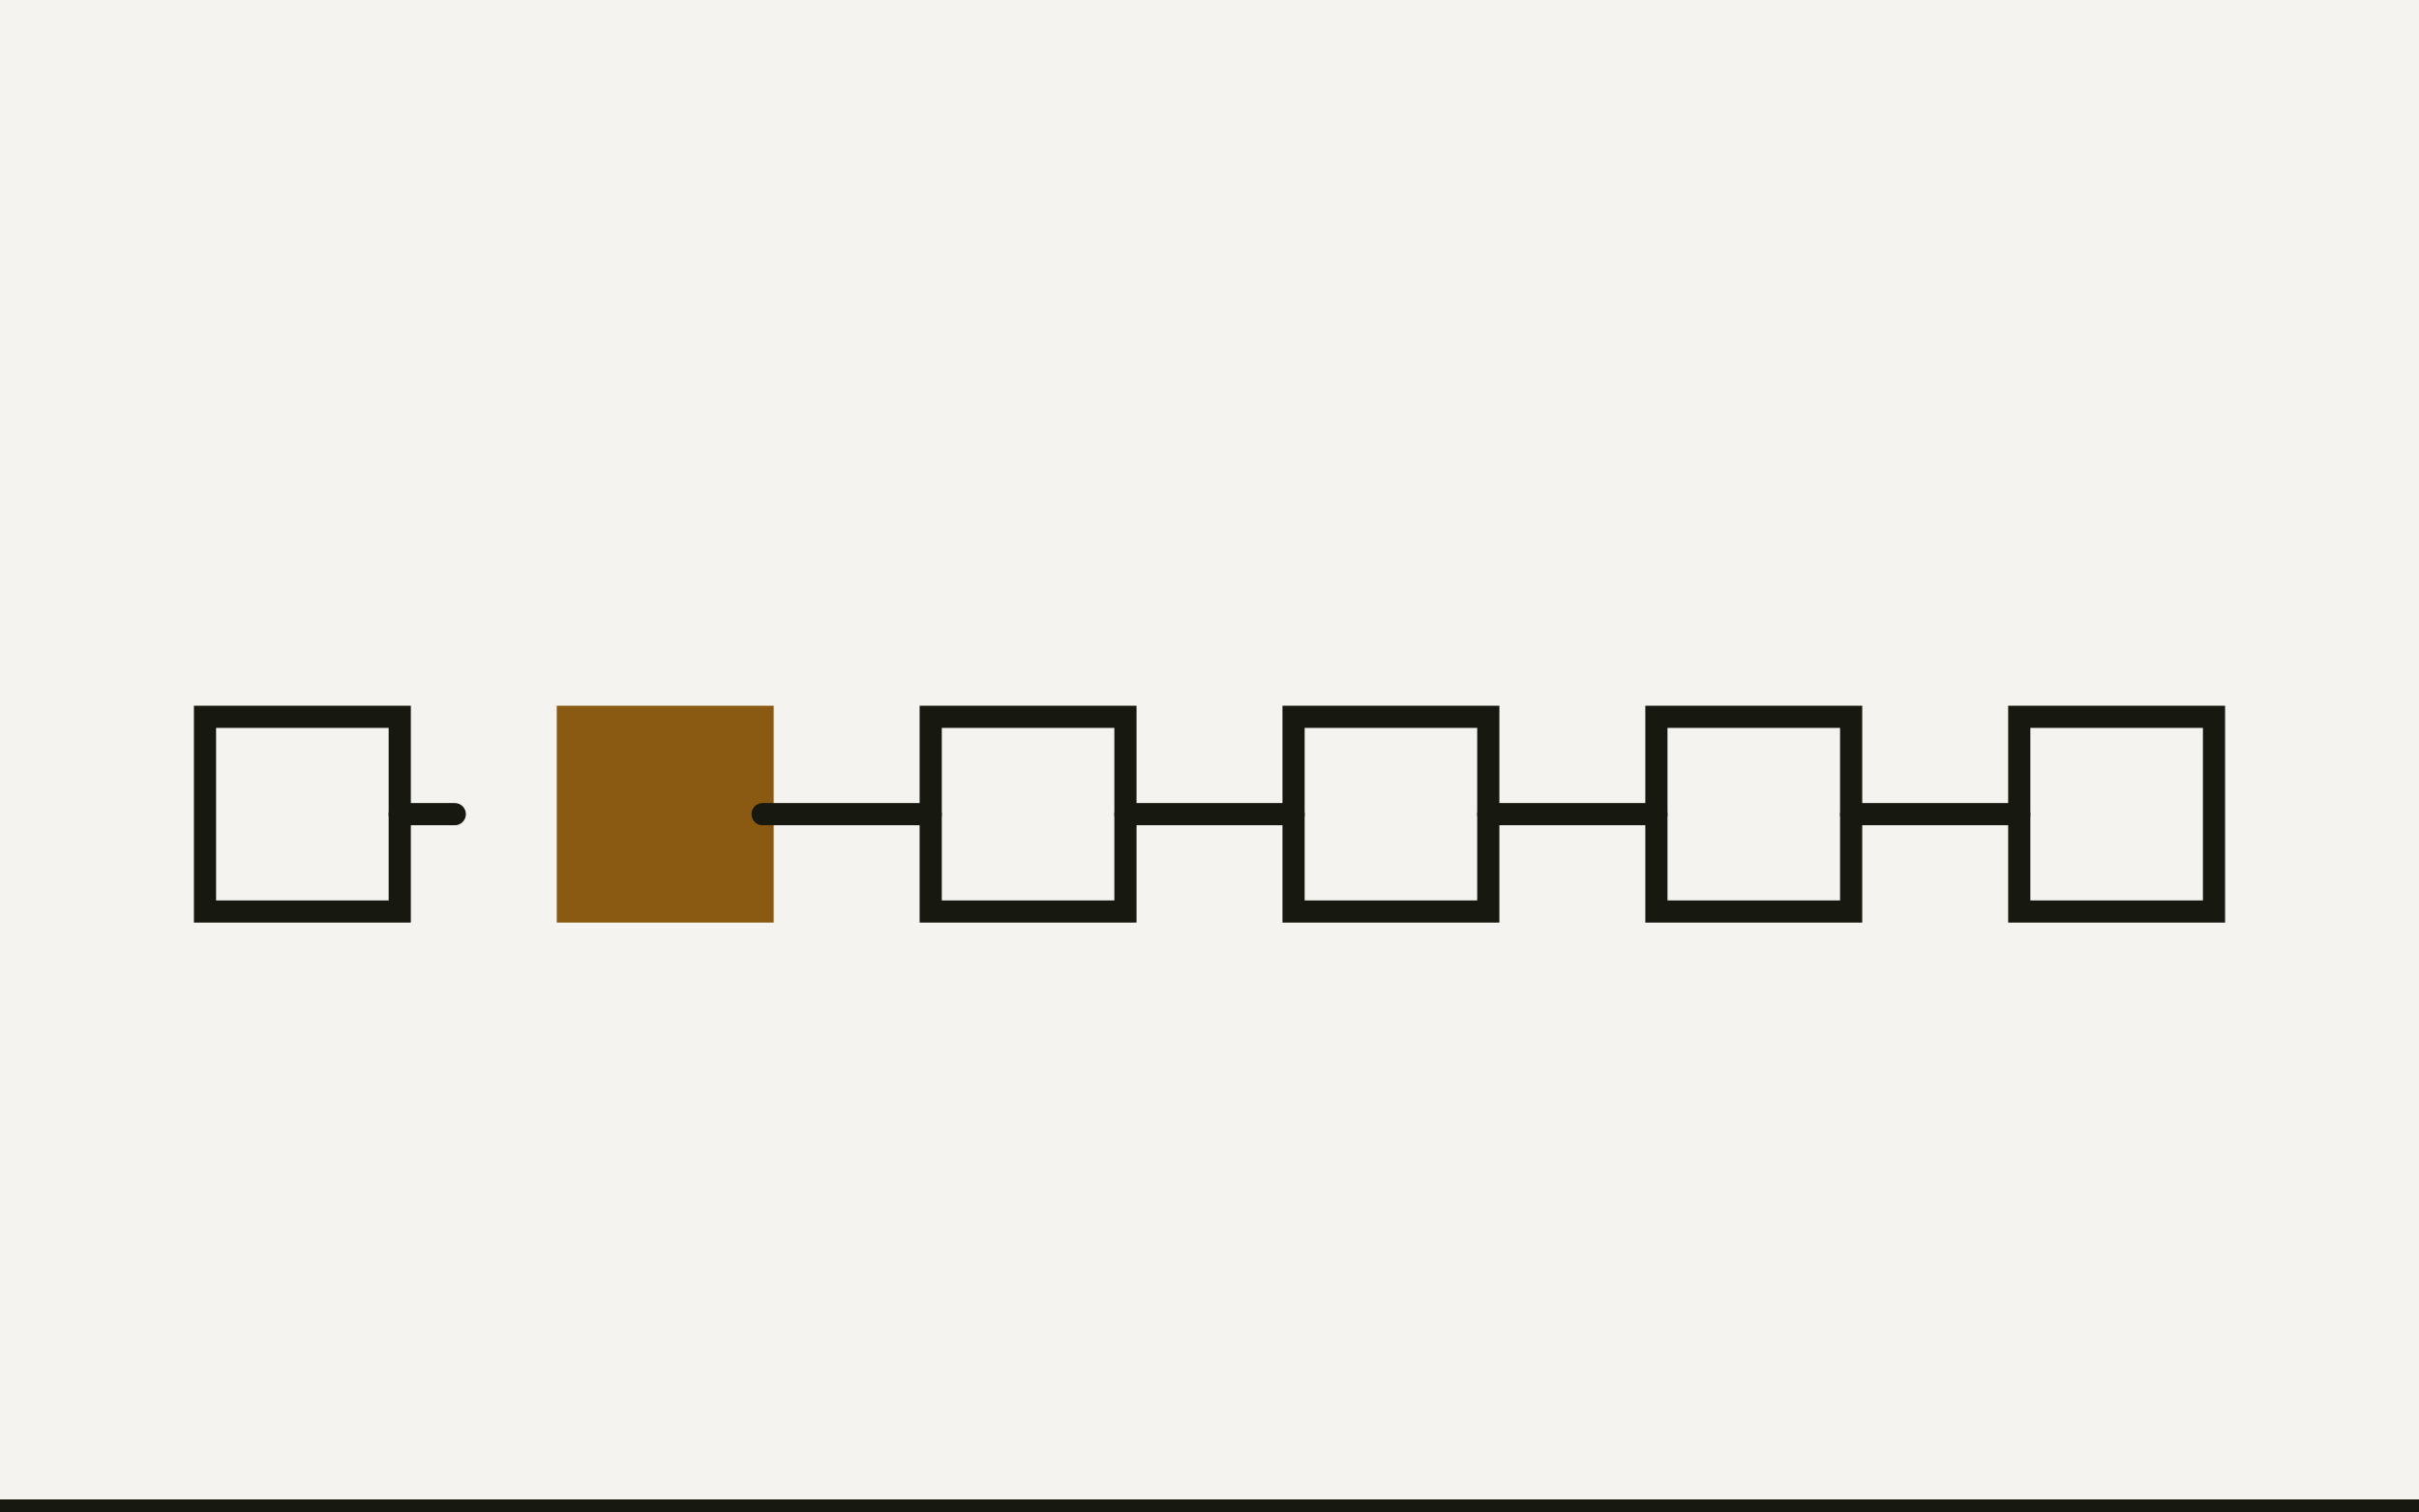
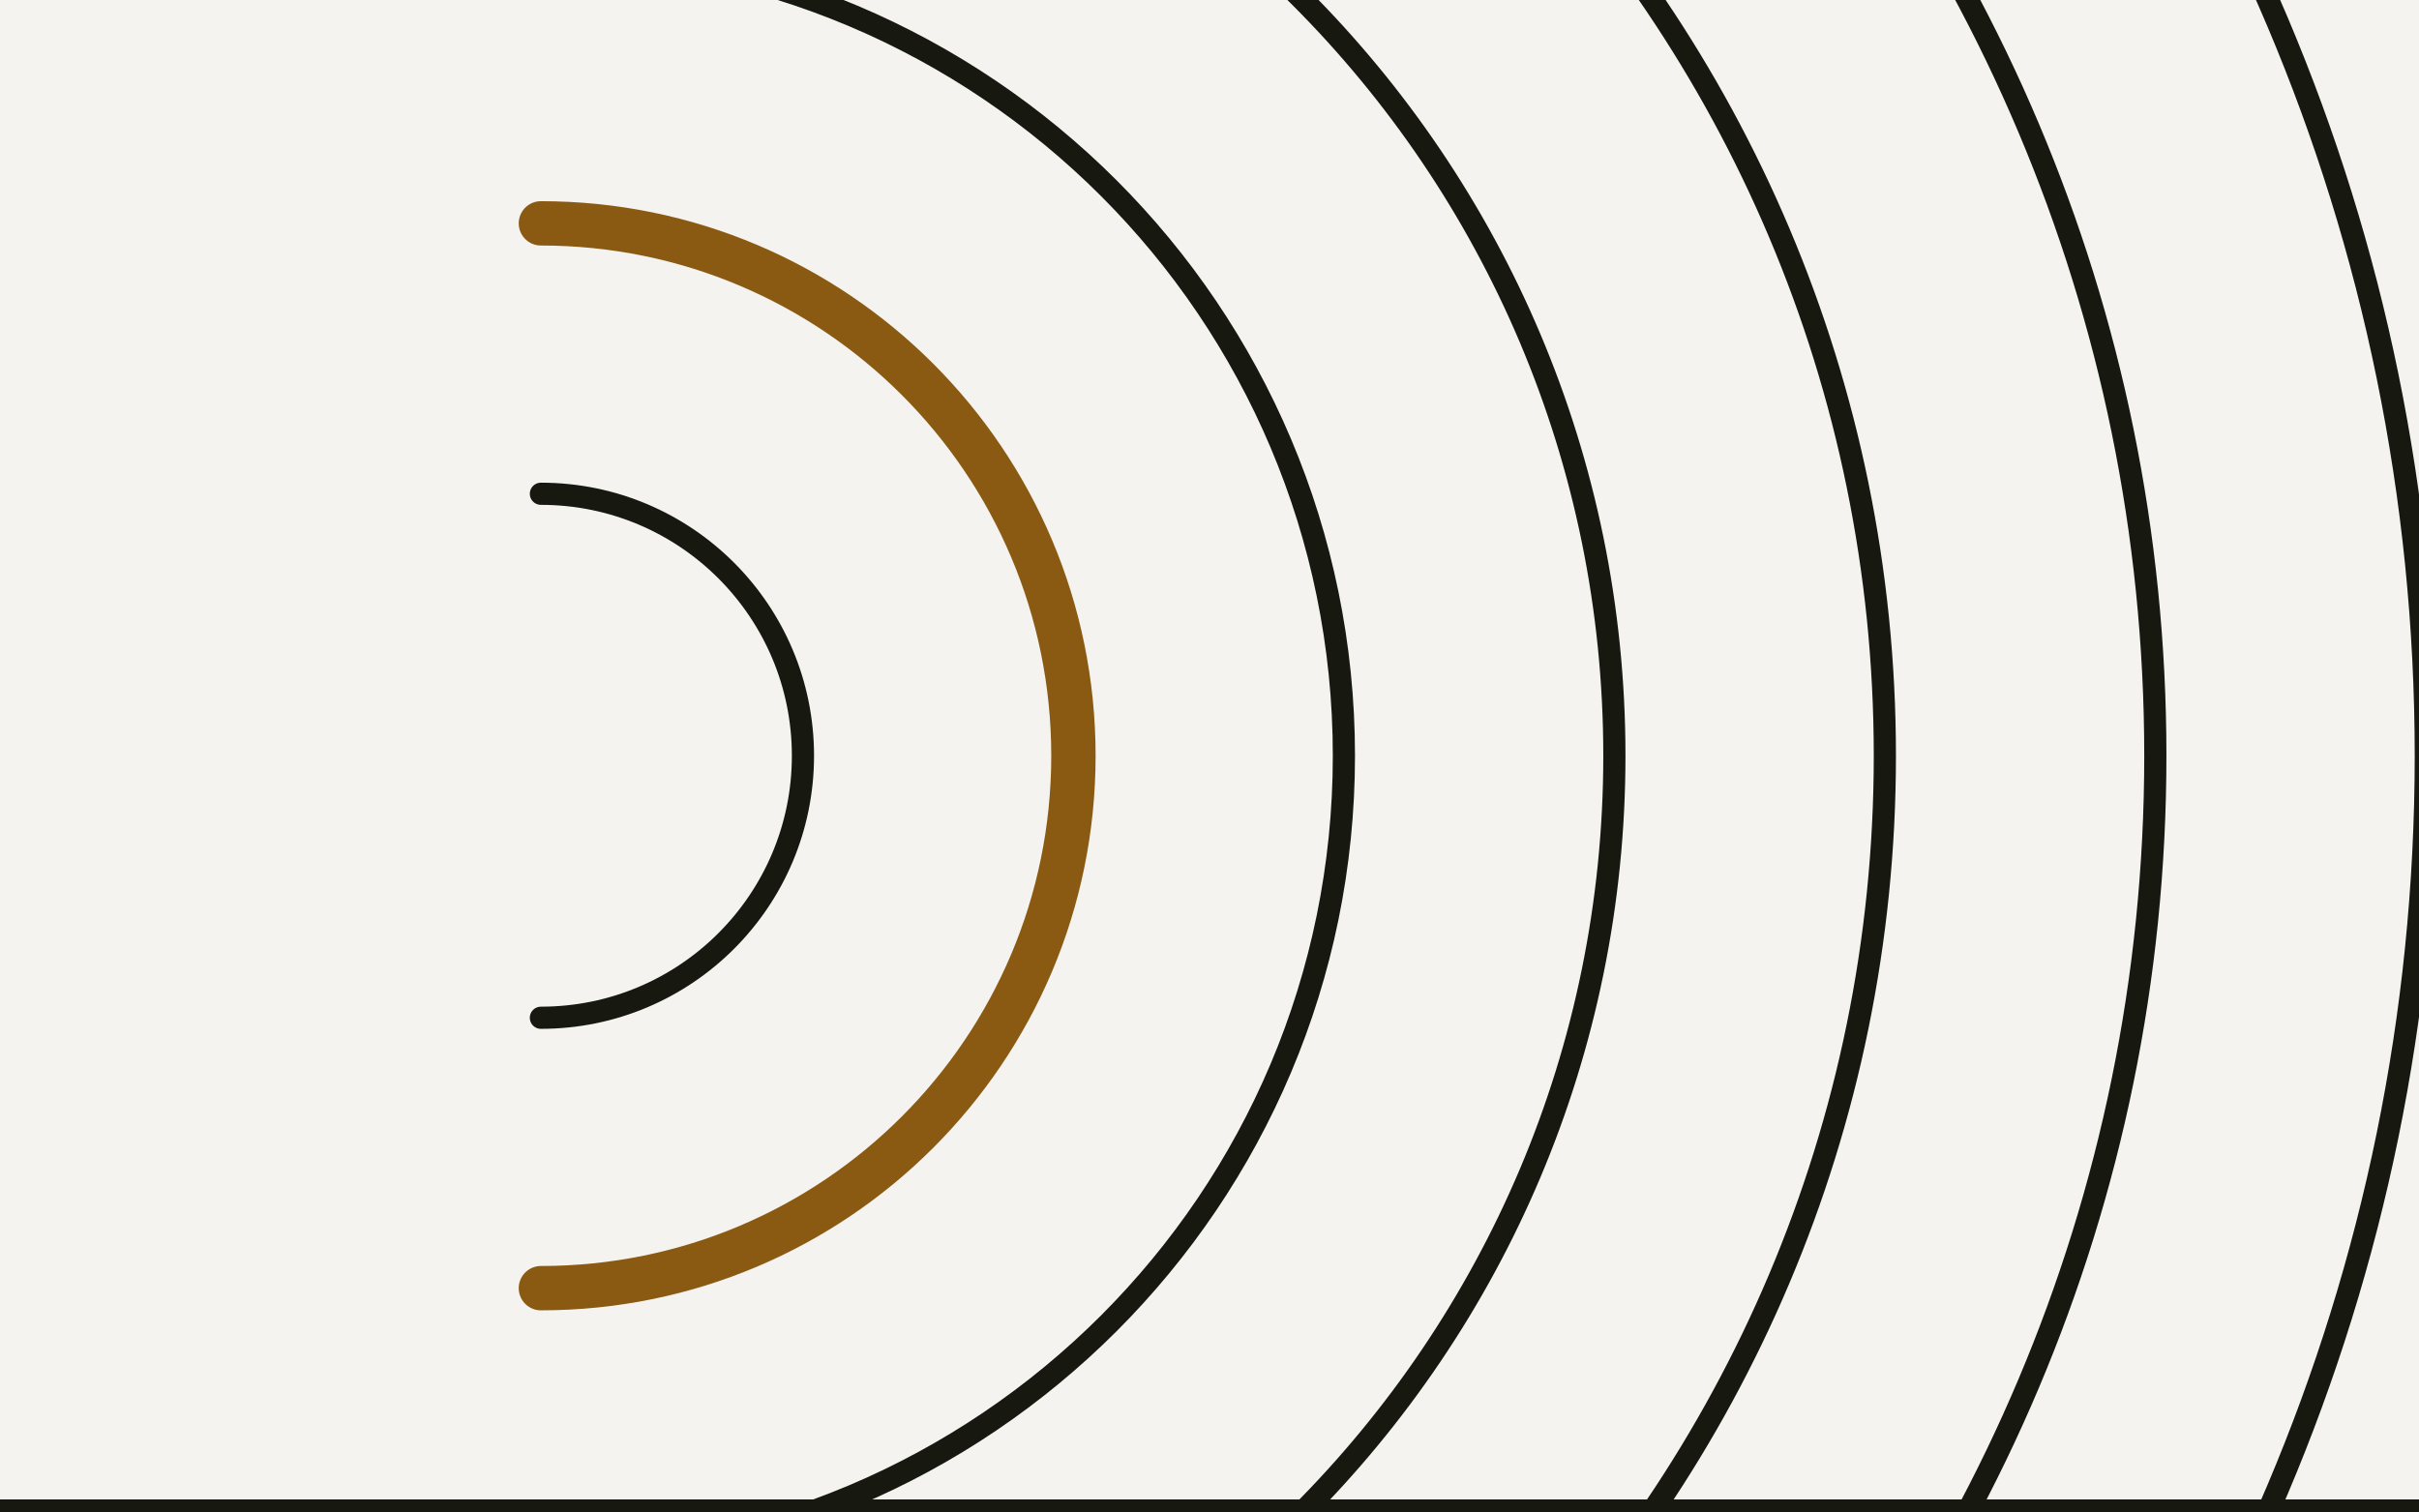
<svg xmlns="http://www.w3.org/2000/svg" viewBox="0 0 1200 750" width="1200" height="750" role="img">
  <rect width="1200" height="750" fill="#F4F3EF" />
-   <rect x="101.696" y="355.674" width="96.609" height="96.609" fill="none" stroke="#17180F" stroke-width="11" />
-   <line x1="198.304" y1="403.978" x2="225.6" y2="403.978" stroke="#17180F" stroke-width="11" stroke-linecap="round" />
-   <rect x="281.696" y="355.674" width="96.609" height="96.609" fill="#8A5A12" stroke="#8A5A12" stroke-width="11" />
-   <line x1="378.304" y1="403.978" x2="461.696" y2="403.978" stroke="#17180F" stroke-width="11" stroke-linecap="round" />
-   <rect x="461.696" y="355.674" width="96.609" height="96.609" fill="none" stroke="#17180F" stroke-width="11" />
-   <line x1="558.304" y1="403.978" x2="641.696" y2="403.978" stroke="#17180F" stroke-width="11" stroke-linecap="round" />
-   <rect x="641.696" y="355.674" width="96.609" height="96.609" fill="none" stroke="#17180F" stroke-width="11" />
-   <line x1="738.304" y1="403.978" x2="821.696" y2="403.978" stroke="#17180F" stroke-width="11" stroke-linecap="round" />
-   <rect x="821.696" y="355.674" width="96.609" height="96.609" fill="none" stroke="#17180F" stroke-width="11" />
-   <line x1="918.304" y1="403.978" x2="1001.696" y2="403.978" stroke="#17180F" stroke-width="11" stroke-linecap="round" />
-   <rect x="1001.696" y="355.674" width="96.609" height="96.609" fill="none" stroke="#17180F" stroke-width="11" />
+   <path d="M 268.323 245 A 130 130 0 0 1 268.323 505" fill="none" stroke="#17180F" stroke-width="11" stroke-linecap="round" />
+   <path d="M 268.323 110.824 A 264.176 264.176 0 0 1 268.323 639.176" fill="none" stroke="#8A5A12" stroke-width="22" stroke-linecap="round" />
+   <path d="M 268.323 -23.351 A 398.351 398.351 0 0 1 268.323 773.351" fill="none" stroke="#17180F" stroke-width="11" stroke-linecap="round" />
+   <path d="M 268.323 -157.527 A 532.527 532.527 0 0 1 268.323 907.527" fill="none" stroke="#17180F" stroke-width="11" stroke-linecap="round" />
+   <path d="M 268.323 -291.703 A 666.703 666.703 0 0 1 268.323 1041.703" fill="none" stroke="#17180F" stroke-width="11" stroke-linecap="round" />
+   <path d="M 268.323 -425.878 A 800.878 800.878 0 0 1 268.323 1175.878" fill="none" stroke="#17180F" stroke-width="11" stroke-linecap="round" />
+   <path d="M 268.323 -560.054 A 935.054 935.054 0 0 1 268.323 1310.054" fill="none" stroke="#17180F" stroke-width="11" stroke-linecap="round" />
  <line x1="0" y1="749" x2="1200" y2="749" stroke="#17180F" stroke-width="10" />
</svg>
